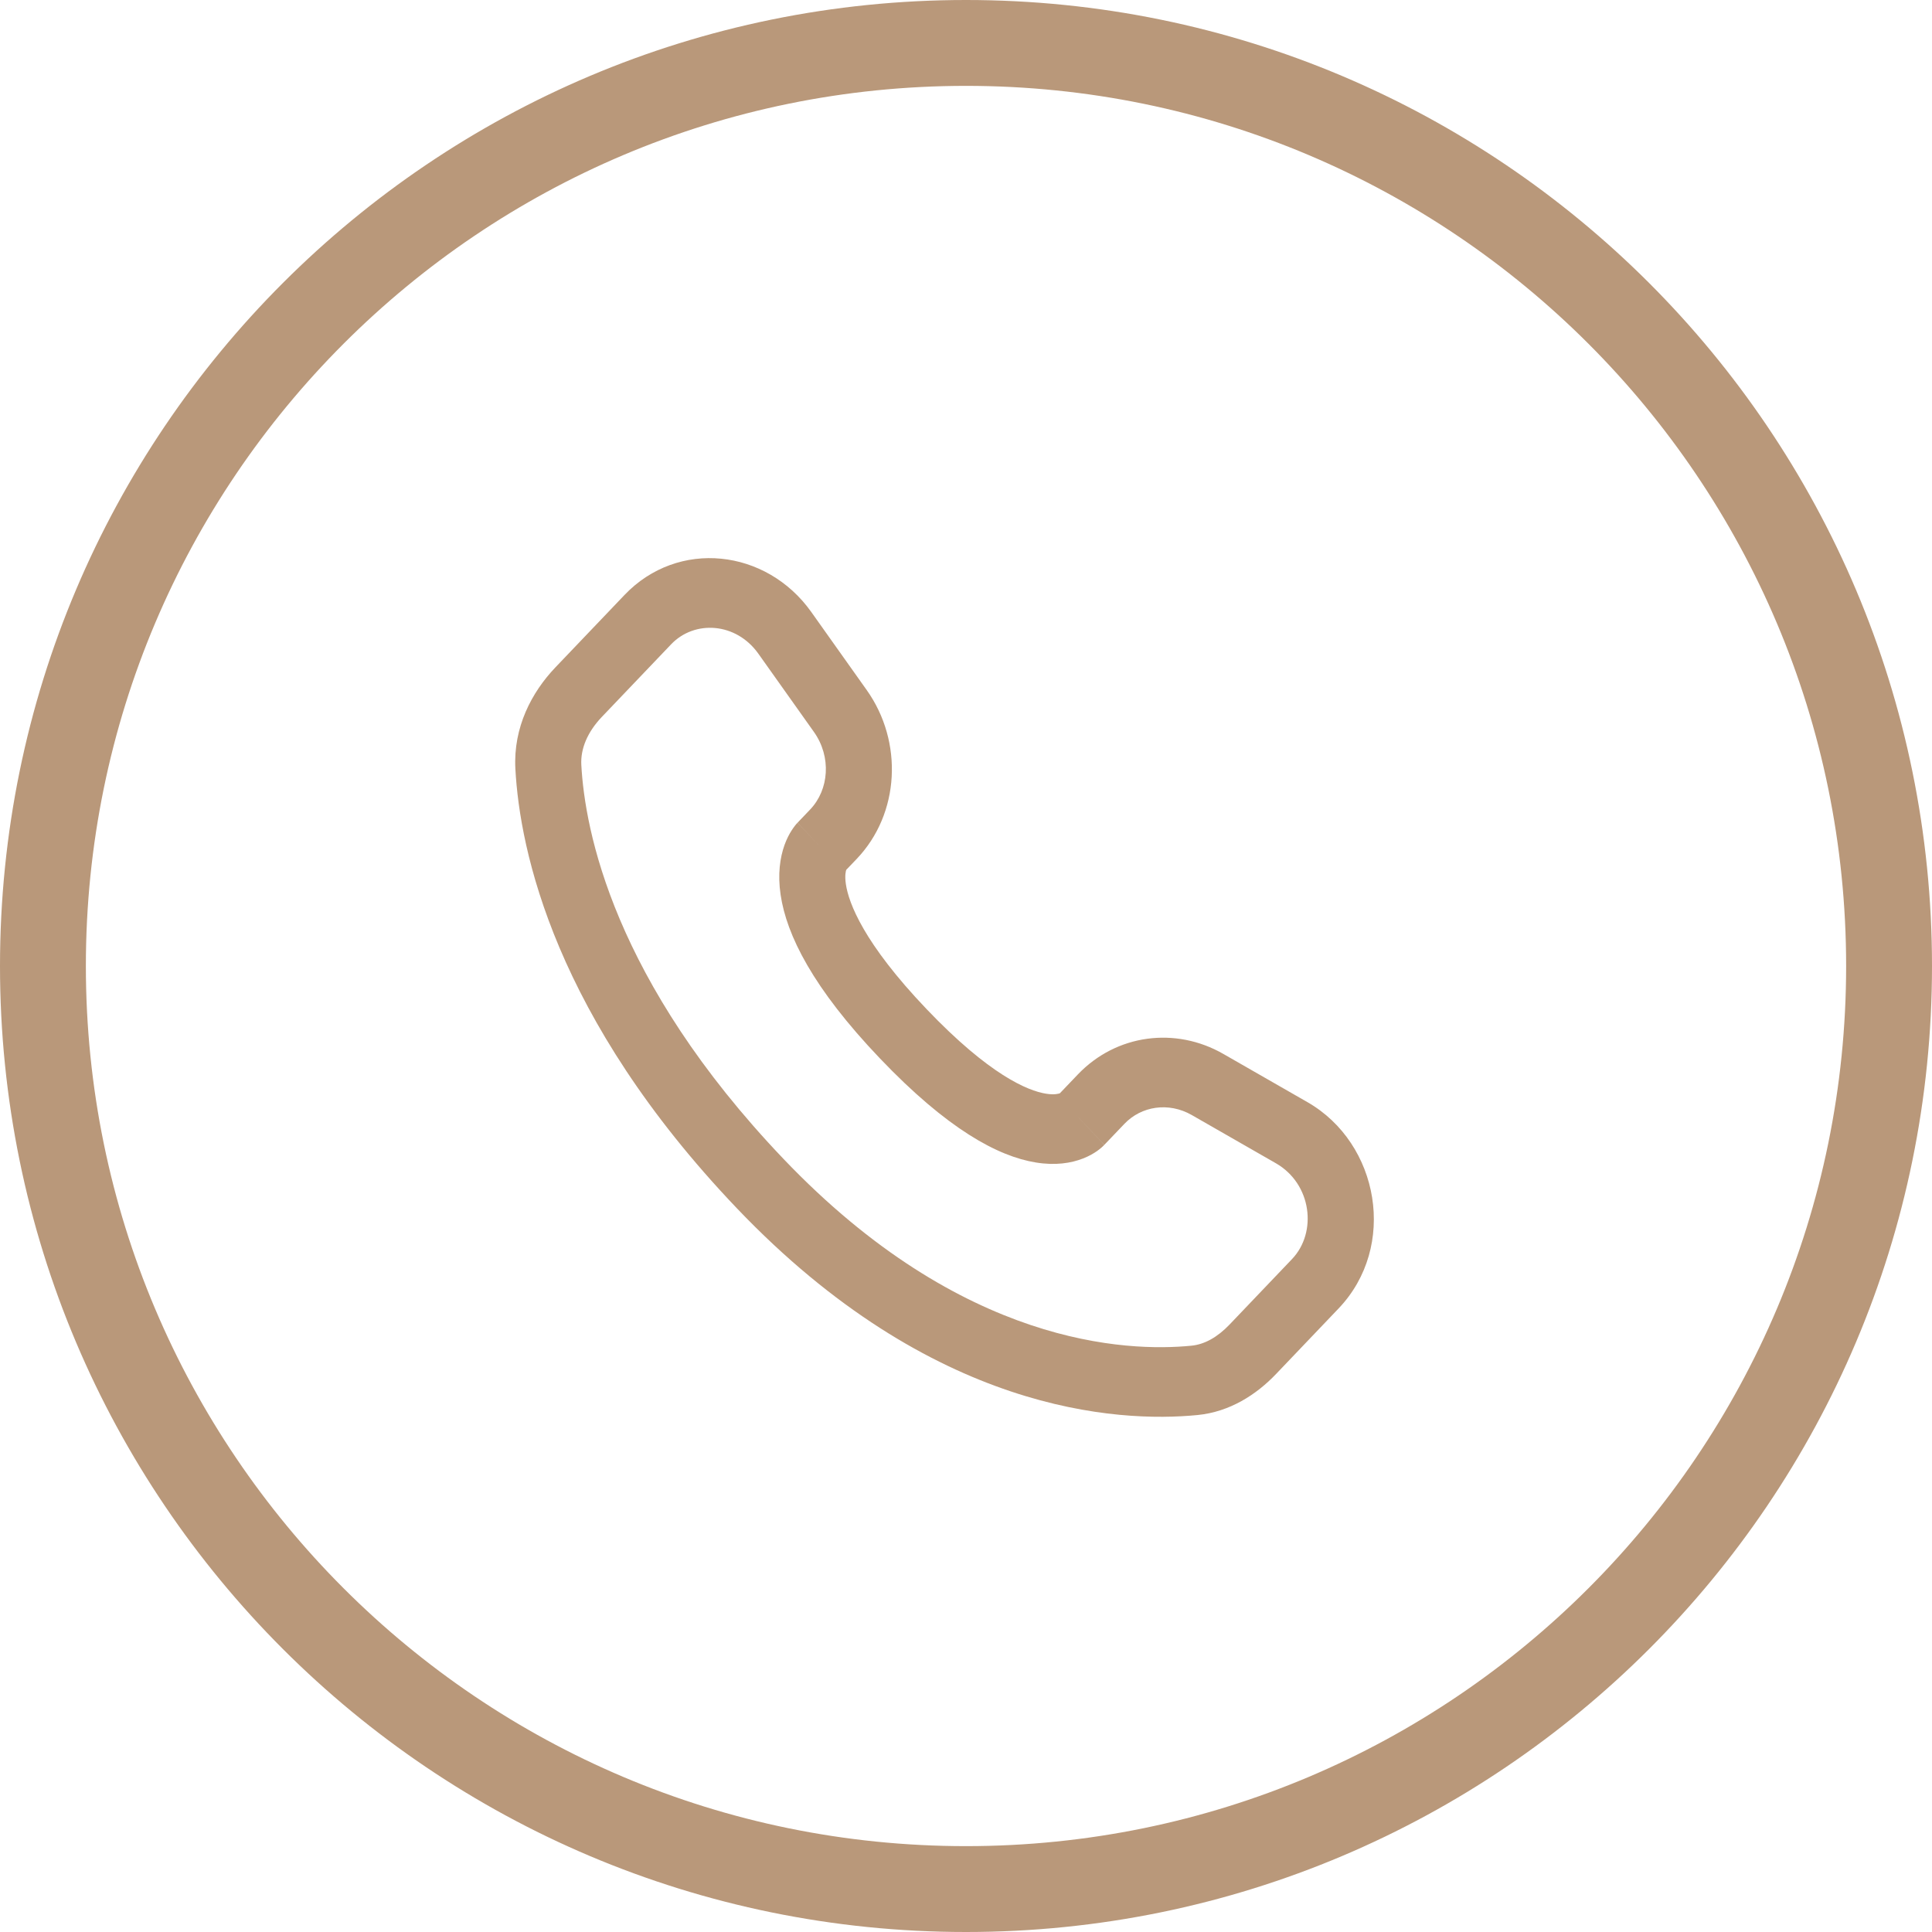
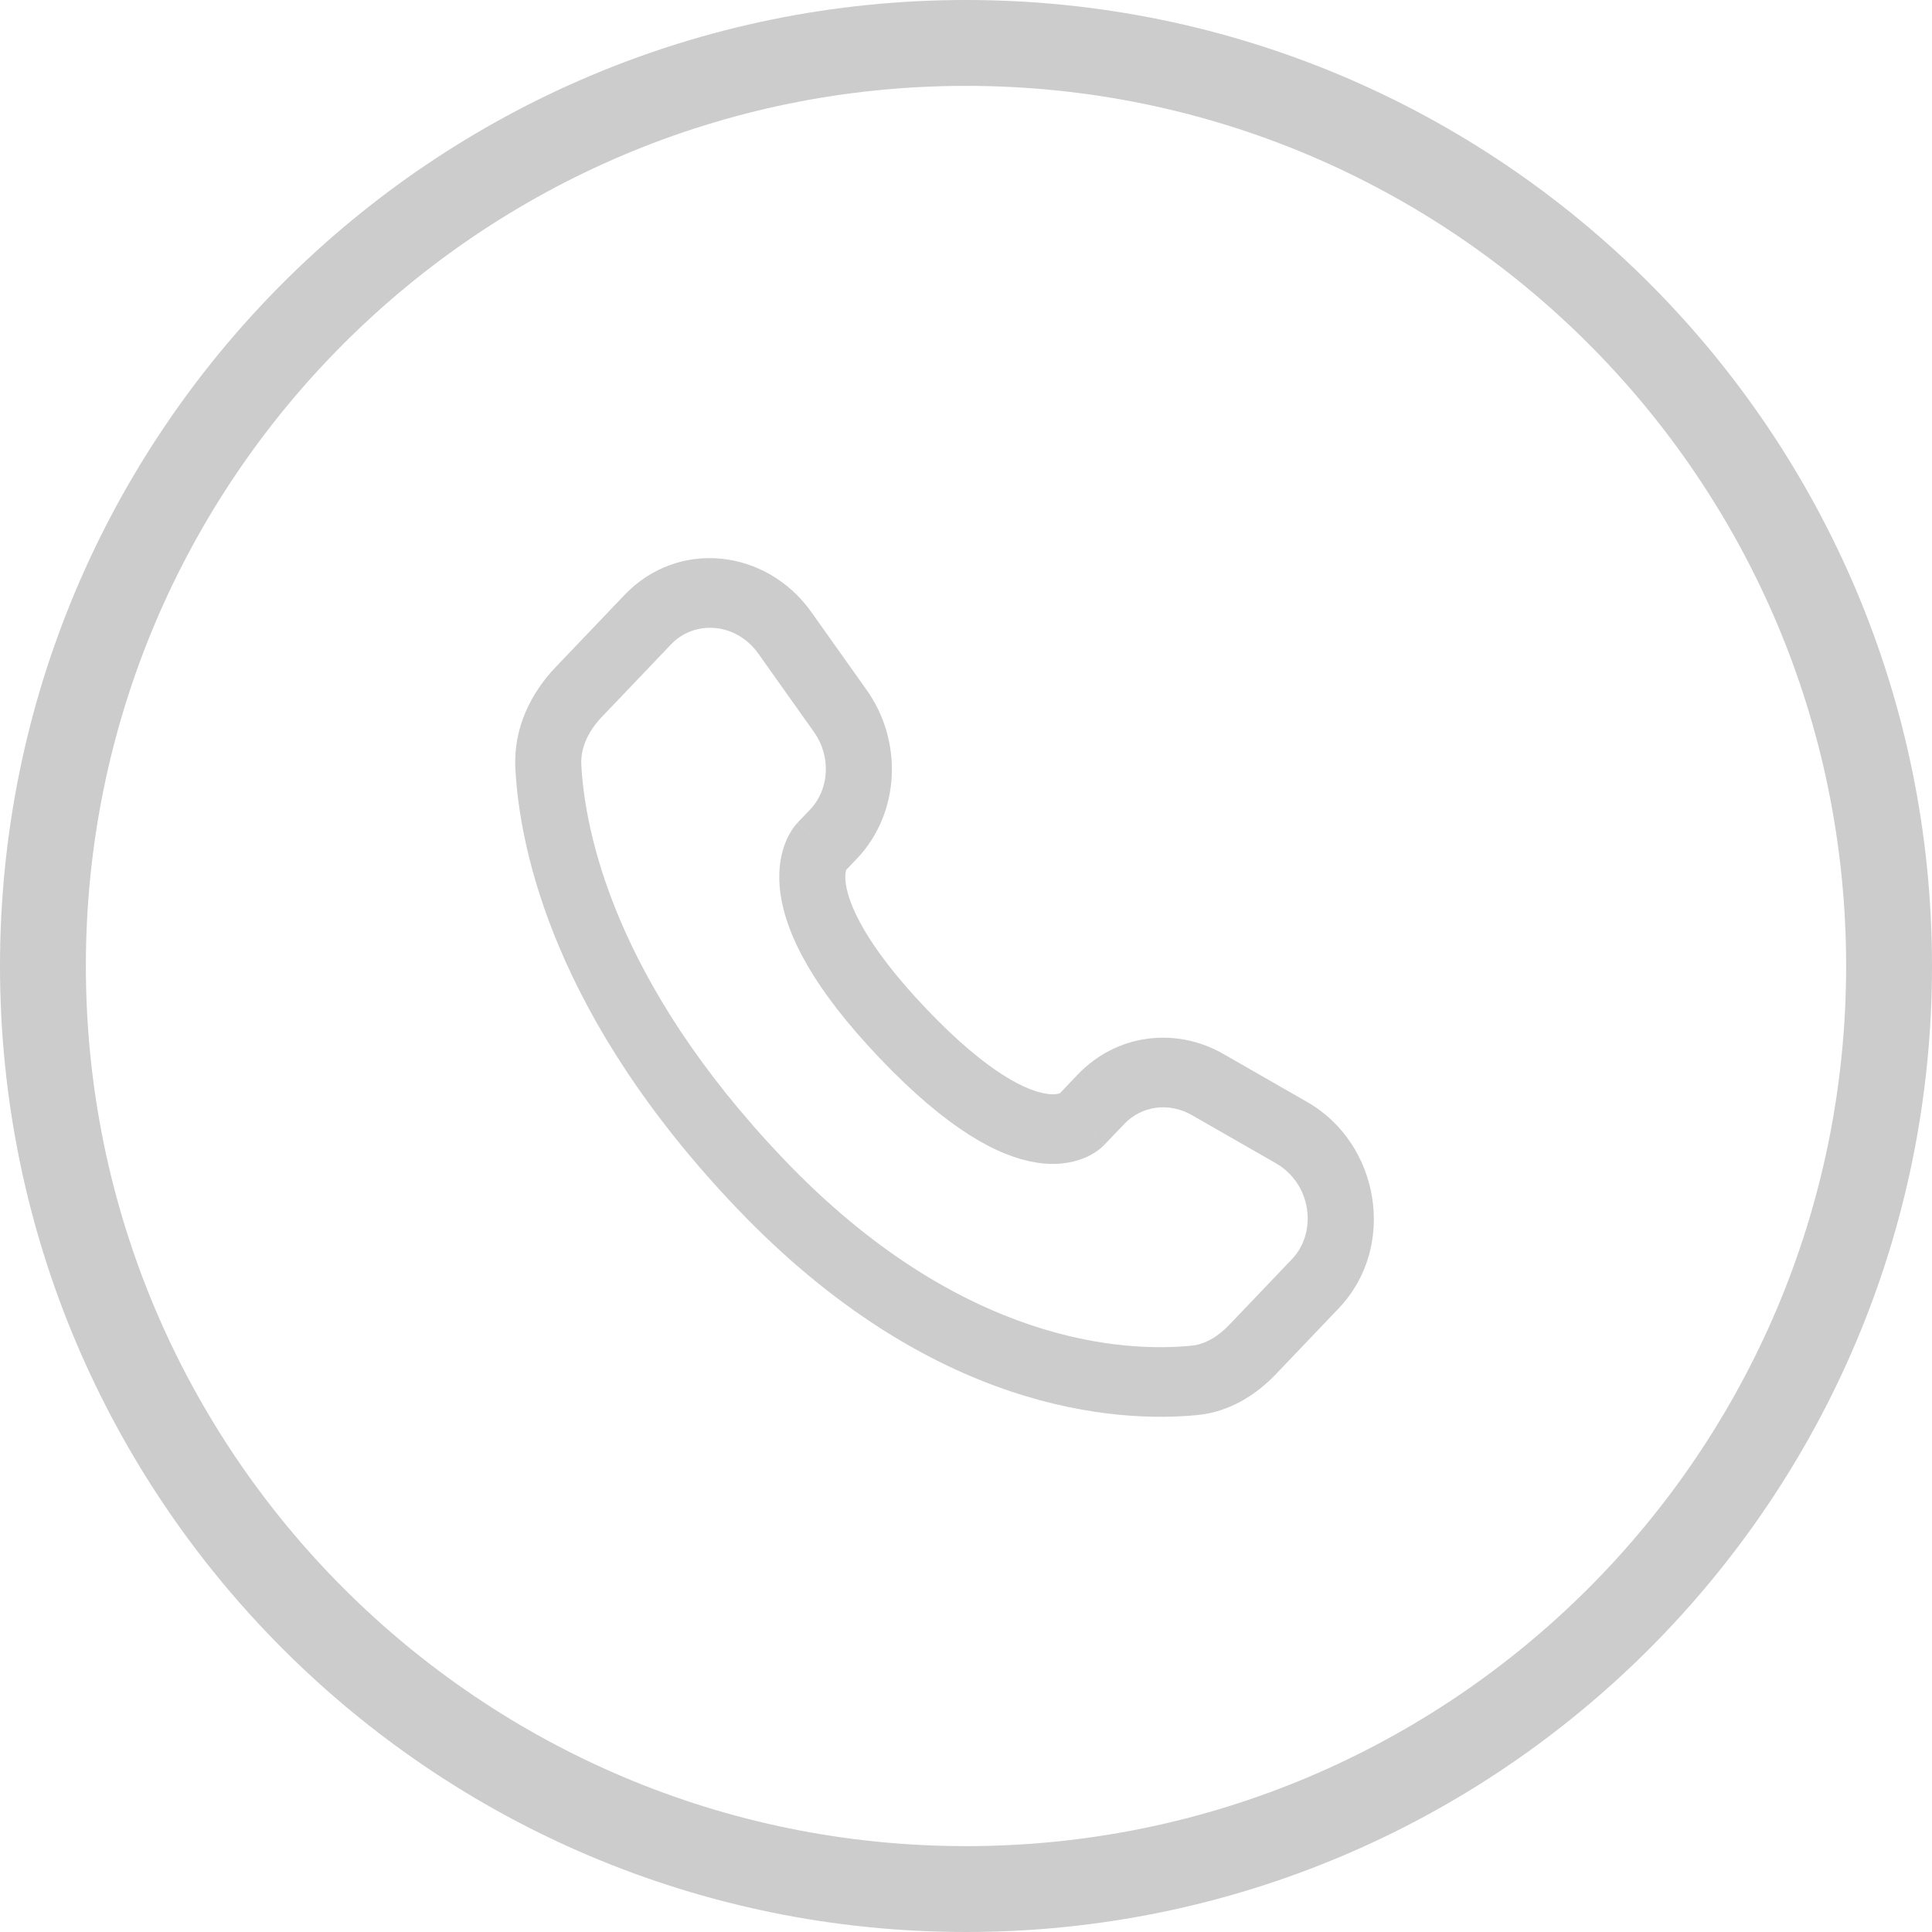
<svg xmlns="http://www.w3.org/2000/svg" width="45" height="45" viewBox="0 0 45 45" fill="none">
-   <path d="M25.722 26.666L26.189 26.177L25.104 25.027L24.637 25.516L25.722 26.666ZM27.758 25.971L29.717 27.094L30.451 25.67L28.492 24.547L27.758 25.971ZM30.094 29.326L28.637 30.853L29.722 32.003L31.179 30.476L30.094 29.326ZM27.749 31.344C26.262 31.491 22.415 31.36 18.25 26.994L17.165 28.145C21.711 32.909 26.037 33.141 27.892 32.959L27.749 31.344ZM18.25 26.994C14.28 22.833 13.622 19.333 13.54 17.815L12.004 17.907C12.107 19.818 12.922 23.697 17.165 28.145L18.25 26.994ZM19.66 20.313L19.955 20.005L18.87 18.855L18.576 19.163L19.66 20.313ZM20.189 16.075L18.896 14.254L17.664 15.226L18.957 17.047L20.189 16.075ZM14.546 13.858L12.936 15.545L14.021 16.695L15.631 15.008L14.546 13.858ZM19.118 19.738C18.576 19.163 18.575 19.164 18.574 19.165C18.574 19.165 18.573 19.166 18.573 19.166C18.572 19.168 18.571 19.169 18.57 19.17C18.568 19.172 18.566 19.174 18.563 19.177C18.559 19.182 18.554 19.187 18.549 19.192C18.539 19.204 18.529 19.217 18.517 19.231C18.494 19.261 18.467 19.297 18.44 19.34C18.384 19.426 18.324 19.54 18.272 19.684C18.168 19.977 18.111 20.363 18.182 20.841C18.32 21.777 18.931 23.013 20.496 24.653L21.581 23.503C20.116 21.968 19.767 21.034 19.702 20.593C19.671 20.383 19.703 20.28 19.712 20.256C19.717 20.241 19.72 20.239 19.713 20.249C19.71 20.254 19.704 20.262 19.696 20.273C19.692 20.278 19.687 20.284 19.681 20.291C19.678 20.294 19.675 20.298 19.671 20.302C19.67 20.303 19.668 20.305 19.666 20.307C19.665 20.308 19.664 20.309 19.663 20.31C19.663 20.311 19.662 20.311 19.662 20.312C19.661 20.312 19.66 20.313 19.118 19.738ZM20.496 24.653C22.062 26.295 23.24 26.934 24.129 27.077C24.583 27.151 24.949 27.092 25.227 26.983C25.363 26.93 25.472 26.867 25.554 26.809C25.595 26.78 25.629 26.752 25.657 26.728C25.671 26.716 25.683 26.704 25.694 26.694C25.699 26.689 25.704 26.684 25.709 26.679C25.711 26.677 25.713 26.675 25.716 26.672C25.717 26.671 25.718 26.67 25.719 26.669C25.719 26.669 25.72 26.668 25.72 26.668C25.721 26.667 25.722 26.666 25.179 26.091C24.637 25.516 24.638 25.515 24.638 25.515C24.639 25.515 24.639 25.514 24.64 25.513C24.641 25.512 24.642 25.511 24.643 25.51C24.645 25.508 24.646 25.507 24.648 25.505C24.652 25.501 24.655 25.498 24.658 25.495C24.665 25.489 24.67 25.483 24.675 25.479C24.686 25.47 24.693 25.465 24.698 25.461C24.707 25.455 24.705 25.458 24.69 25.463C24.665 25.473 24.564 25.507 24.362 25.474C23.938 25.406 23.045 25.038 21.581 23.503L20.496 24.653ZM18.896 14.254C17.85 12.782 15.795 12.549 14.546 13.858L15.631 15.008C16.176 14.436 17.145 14.494 17.664 15.226L18.896 14.254ZM13.54 17.815C13.52 17.44 13.683 17.049 14.021 16.695L12.936 15.545C12.385 16.123 11.952 16.94 12.004 17.907L13.54 17.815ZM28.637 30.853C28.355 31.148 28.053 31.315 27.749 31.344L27.892 32.959C28.645 32.885 29.263 32.484 29.722 32.003L28.637 30.853ZM19.955 20.005C20.964 18.947 21.039 17.273 20.189 16.075L18.957 17.047C19.371 17.63 19.31 18.394 18.87 18.855L19.955 20.005ZM29.717 27.094C30.555 27.575 30.686 28.705 30.094 29.326L31.179 30.476C32.553 29.035 32.129 26.631 30.451 25.67L29.717 27.094ZM26.189 26.177C26.583 25.764 27.216 25.662 27.758 25.971L28.492 24.547C27.381 23.91 26.002 24.086 25.104 25.027L26.189 26.177Z" fill="#B9987A" />
-   <circle cx="22.5" cy="22.5" r="21.5" stroke="#B9987A" stroke-width="2" />
+   <path d="M25.722 26.666L26.189 26.177L25.104 25.027L24.637 25.516L25.722 26.666ZM27.758 25.971L29.717 27.094L30.451 25.67L28.492 24.547L27.758 25.971ZM30.094 29.326L28.637 30.853L29.722 32.003L31.179 30.476L30.094 29.326ZM27.749 31.344C26.262 31.491 22.415 31.36 18.25 26.994L17.165 28.145C21.711 32.909 26.037 33.141 27.892 32.959L27.749 31.344ZM18.25 26.994C14.28 22.833 13.622 19.333 13.54 17.815L12.004 17.907C12.107 19.818 12.922 23.697 17.165 28.145L18.25 26.994ZM19.66 20.313L19.955 20.005L18.87 18.855L18.576 19.163L19.66 20.313ZM20.189 16.075L18.896 14.254L17.664 15.226L18.957 17.047L20.189 16.075ZM14.546 13.858L12.936 15.545L14.021 16.695L15.631 15.008L14.546 13.858ZM19.118 19.738C18.576 19.163 18.575 19.164 18.574 19.165C18.574 19.165 18.573 19.166 18.573 19.166C18.572 19.168 18.571 19.169 18.57 19.17C18.568 19.172 18.566 19.174 18.563 19.177C18.559 19.182 18.554 19.187 18.549 19.192C18.539 19.204 18.529 19.217 18.517 19.231C18.494 19.261 18.467 19.297 18.44 19.34C18.384 19.426 18.324 19.54 18.272 19.684C18.168 19.977 18.111 20.363 18.182 20.841C18.32 21.777 18.931 23.013 20.496 24.653L21.581 23.503C20.116 21.968 19.767 21.034 19.702 20.593C19.671 20.383 19.703 20.28 19.712 20.256C19.717 20.241 19.72 20.239 19.713 20.249C19.71 20.254 19.704 20.262 19.696 20.273C19.692 20.278 19.687 20.284 19.681 20.291C19.678 20.294 19.675 20.298 19.671 20.302C19.67 20.303 19.668 20.305 19.666 20.307C19.665 20.308 19.664 20.309 19.663 20.31C19.663 20.311 19.662 20.311 19.662 20.312C19.661 20.312 19.66 20.313 19.118 19.738ZM20.496 24.653C22.062 26.295 23.24 26.934 24.129 27.077C24.583 27.151 24.949 27.092 25.227 26.983C25.363 26.93 25.472 26.867 25.554 26.809C25.595 26.78 25.629 26.752 25.657 26.728C25.671 26.716 25.683 26.704 25.694 26.694C25.699 26.689 25.704 26.684 25.709 26.679C25.711 26.677 25.713 26.675 25.716 26.672C25.717 26.671 25.718 26.67 25.719 26.669C25.719 26.669 25.72 26.668 25.72 26.668C25.721 26.667 25.722 26.666 25.179 26.091C24.637 25.516 24.638 25.515 24.638 25.515C24.639 25.515 24.639 25.514 24.64 25.513C24.641 25.512 24.642 25.511 24.643 25.51C24.645 25.508 24.646 25.507 24.648 25.505C24.652 25.501 24.655 25.498 24.658 25.495C24.665 25.489 24.67 25.483 24.675 25.479C24.686 25.47 24.693 25.465 24.698 25.461C24.707 25.455 24.705 25.458 24.69 25.463C24.665 25.473 24.564 25.507 24.362 25.474C23.938 25.406 23.045 25.038 21.581 23.503L20.496 24.653ZM18.896 14.254C17.85 12.782 15.795 12.549 14.546 13.858L15.631 15.008C16.176 14.436 17.145 14.494 17.664 15.226L18.896 14.254ZM13.54 17.815C13.52 17.44 13.683 17.049 14.021 16.695L12.936 15.545C12.385 16.123 11.952 16.94 12.004 17.907L13.54 17.815ZM28.637 30.853C28.355 31.148 28.053 31.315 27.749 31.344L27.892 32.959C28.645 32.885 29.263 32.484 29.722 32.003L28.637 30.853ZM19.955 20.005C20.964 18.947 21.039 17.273 20.189 16.075L18.957 17.047C19.371 17.63 19.31 18.394 18.87 18.855L19.955 20.005ZM29.717 27.094C30.555 27.575 30.686 28.705 30.094 29.326L31.179 30.476C32.553 29.035 32.129 26.631 30.451 25.67L29.717 27.094ZM26.189 26.177C26.583 25.764 27.216 25.662 27.758 25.971L28.492 24.547C27.381 23.91 26.002 24.086 25.104 25.027L26.189 26.177Z" fill="#cccccc" />
+   <circle cx="22.5" cy="22.5" r="21.5" stroke="#cccccc" stroke-width="2" />
</svg>
